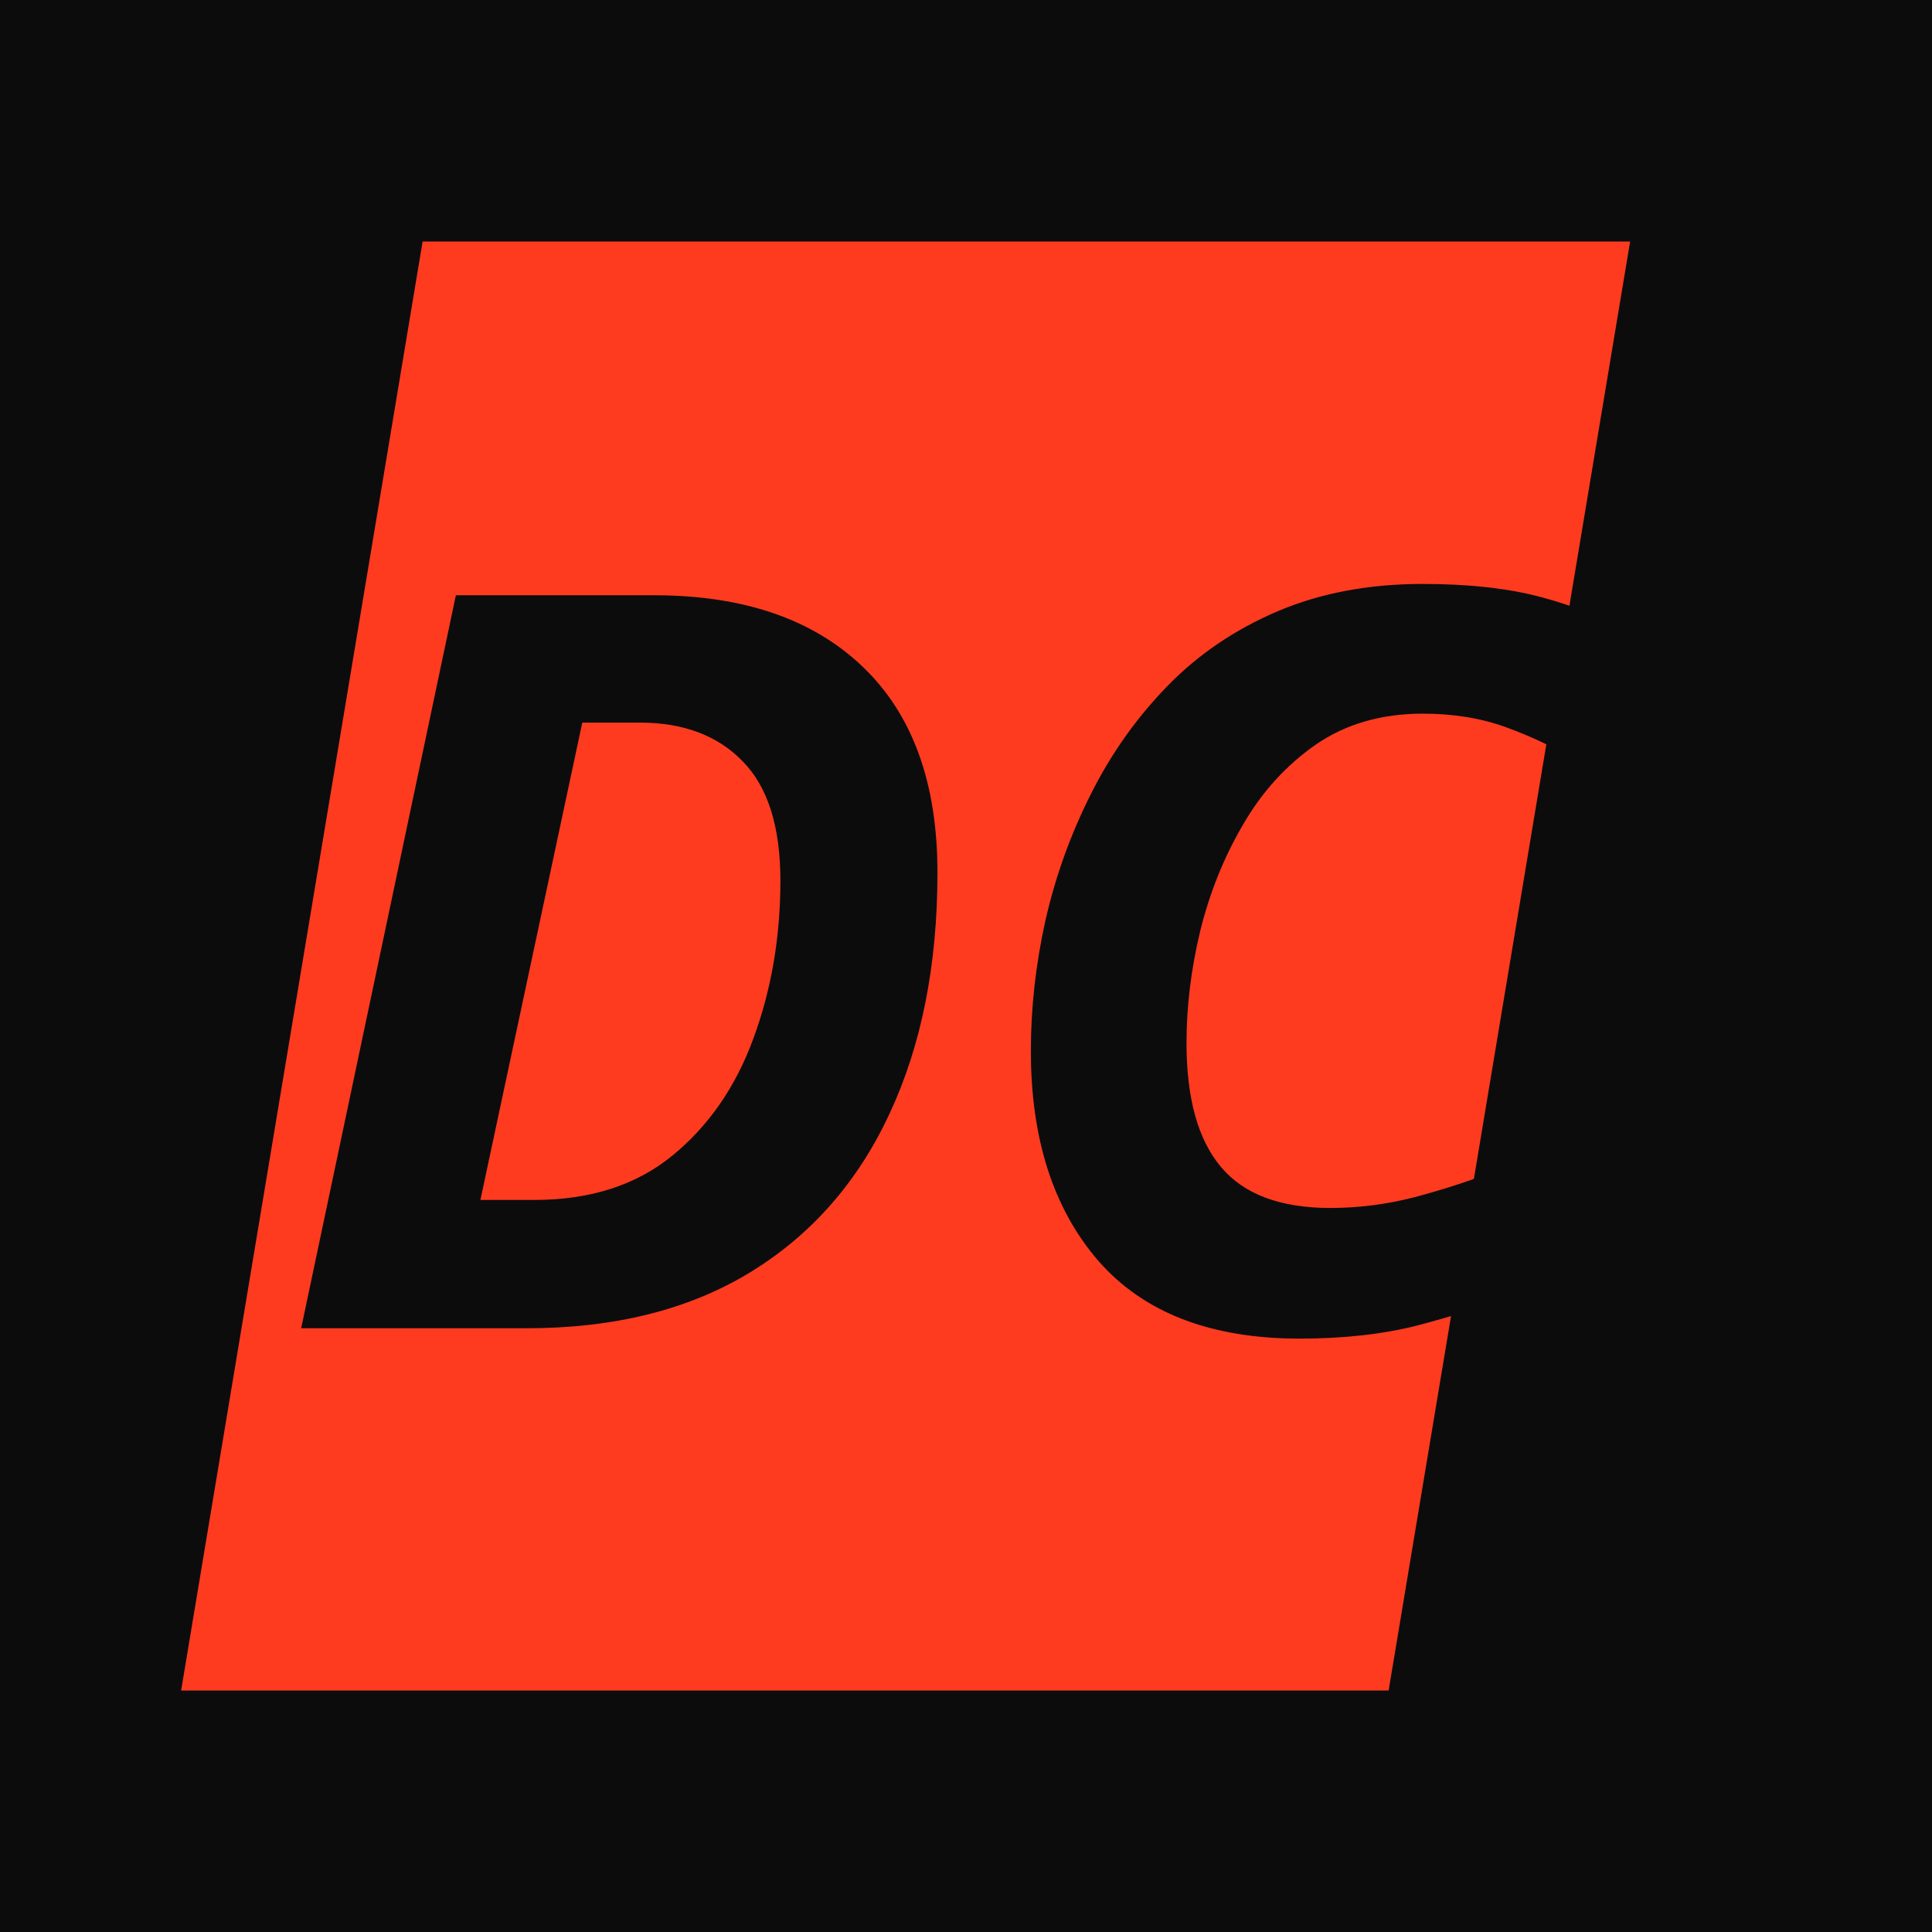
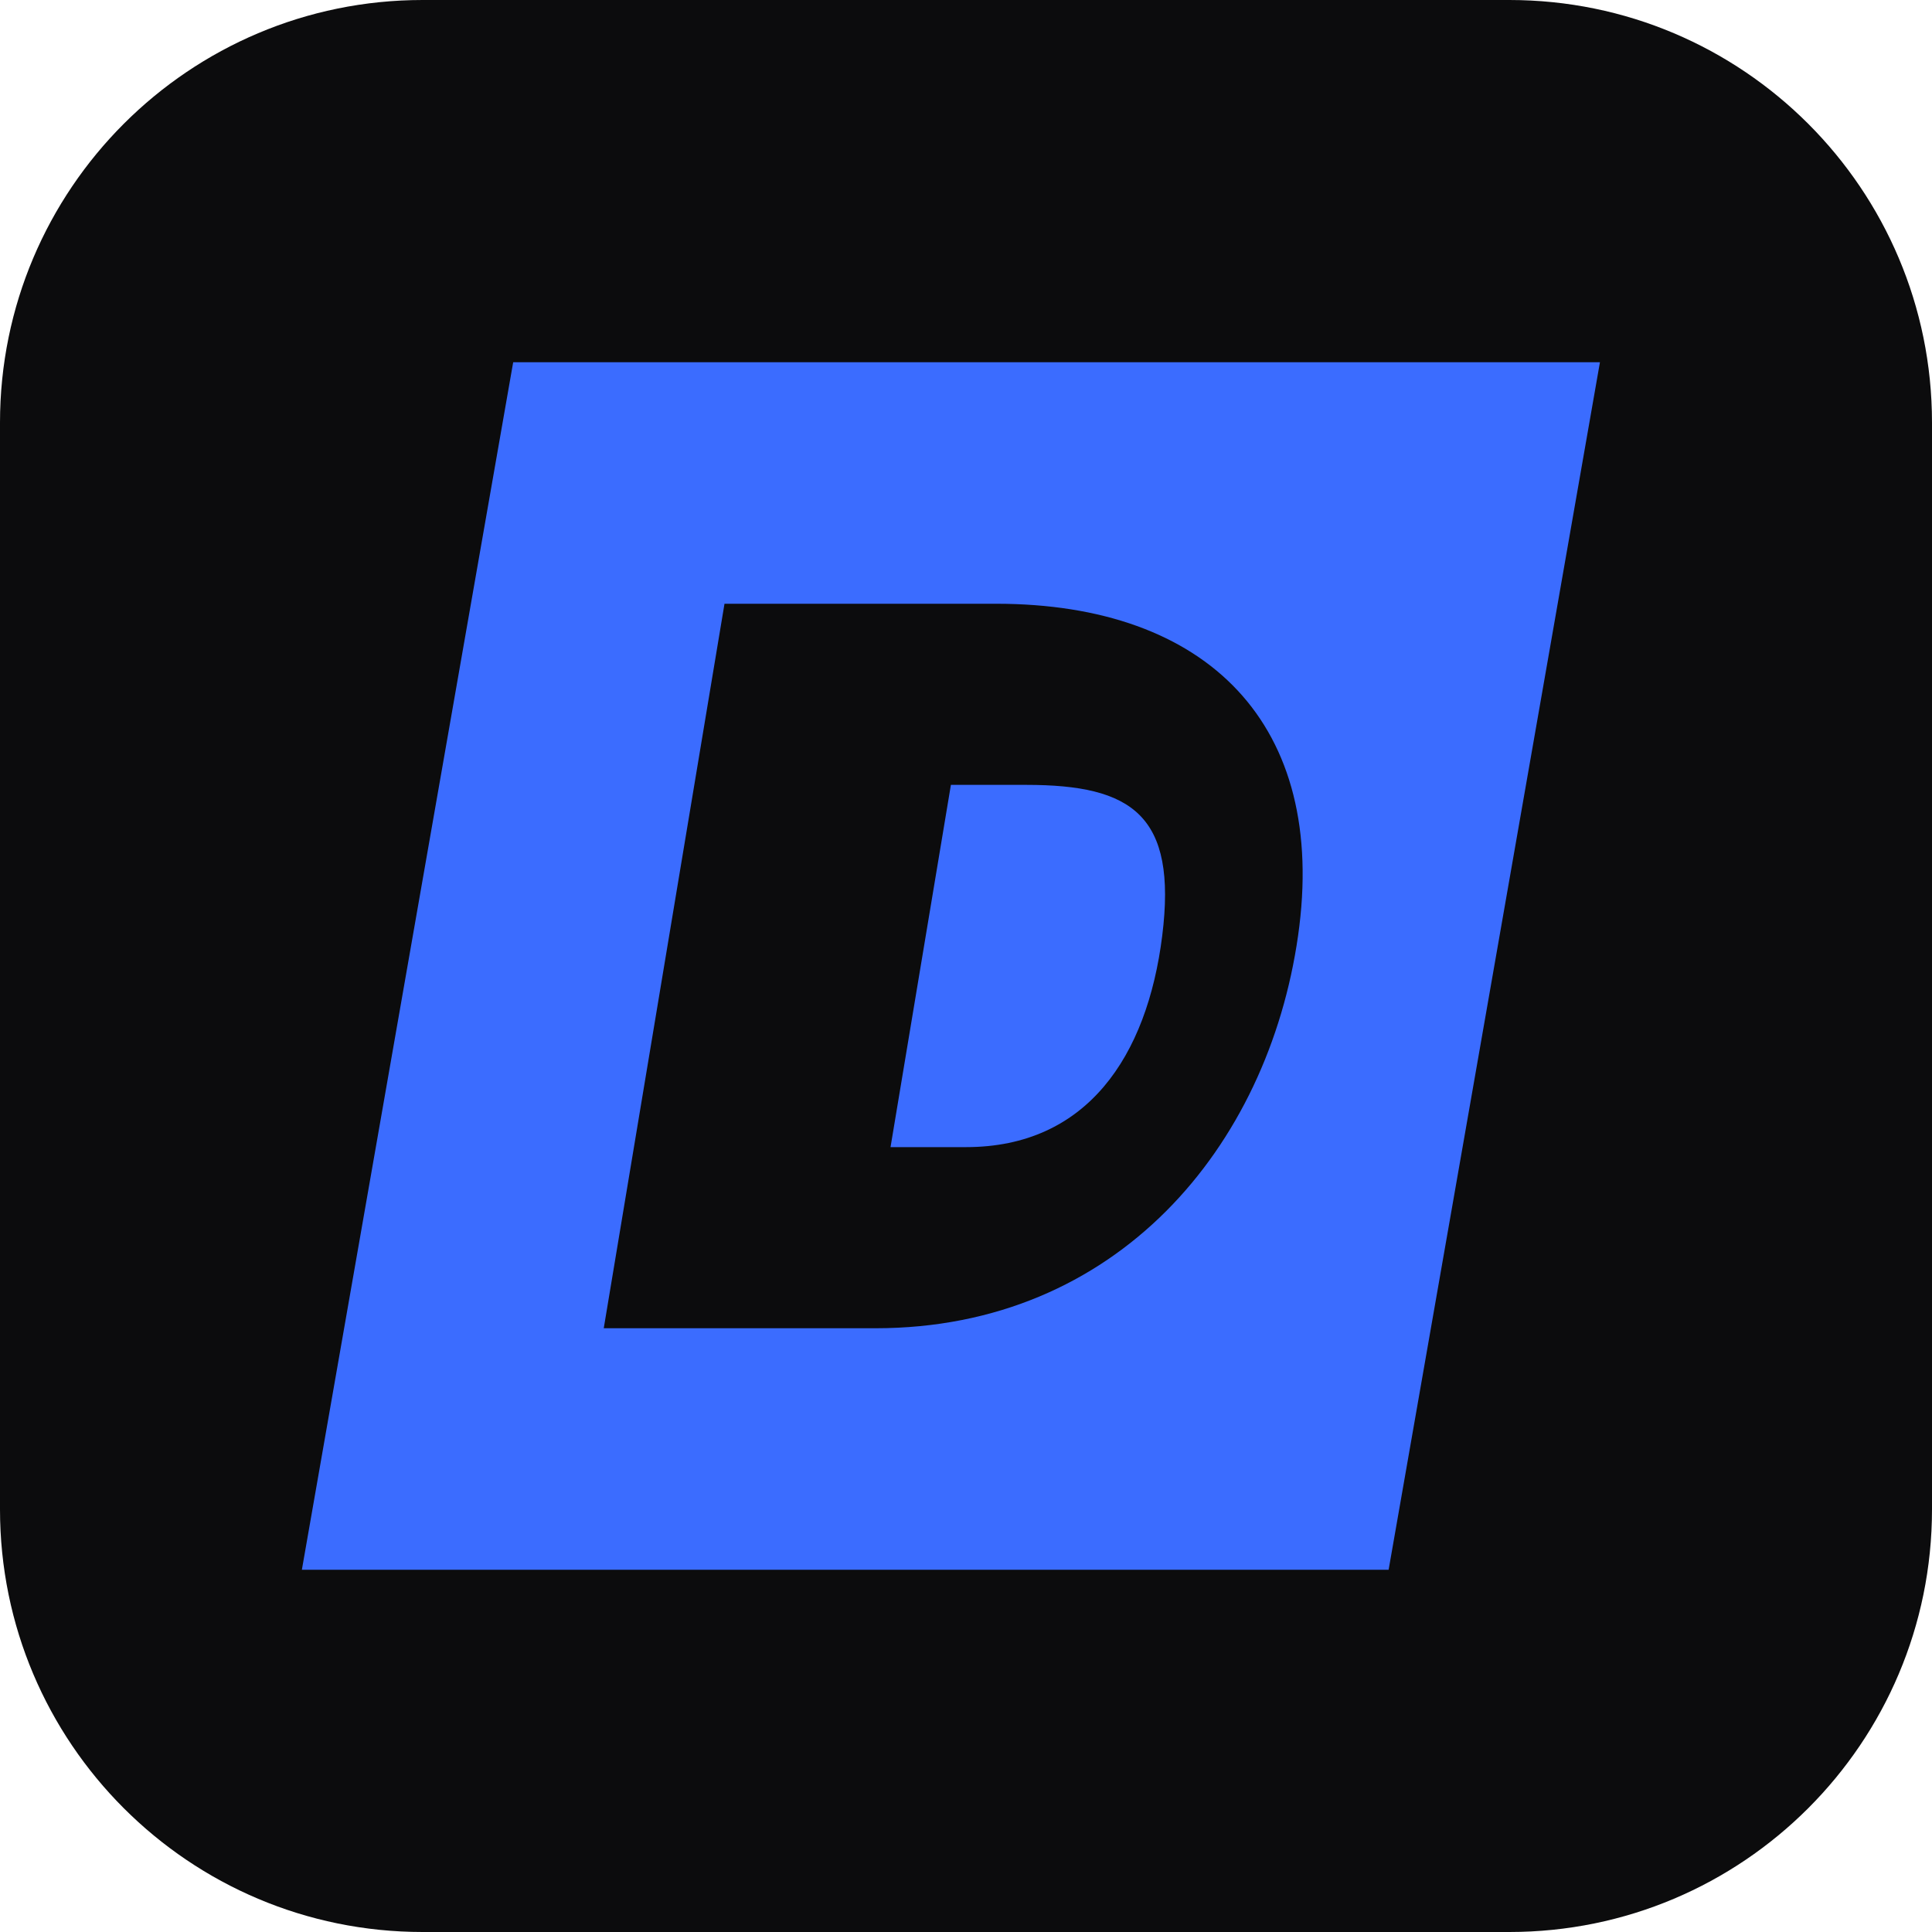
<svg xmlns="http://www.w3.org/2000/svg" viewBox="0 0 64 64">
-   <rect width="64" height="64" fill="#0c0c0d" />
-   <path d="M14 8h40l-8 48H6z" fill="#ff3b1f" />
-   <text x="31" y="44" text-anchor="middle" font-family="'Helvetica Neue Condensed','Arial Narrow',Impact,sans-serif" font-style="italic" font-weight="700" font-size="34" fill="#0c0c0d">DC</text>
+   <rect width="64" height="64" rx="14" fill="#0c0c0d" />
+   <path d="M17 12h36l-7 40H10z" fill="#3b6cff" />
+   <path d="M24 20h9c7 0 11 4 10 11s-6 13-14 13h-9zm8 18c4 0 6-3 6.5-7s-1-5-4.5-5h-2.5l-2 12z" fill="#0c0c0d" />
</svg>
